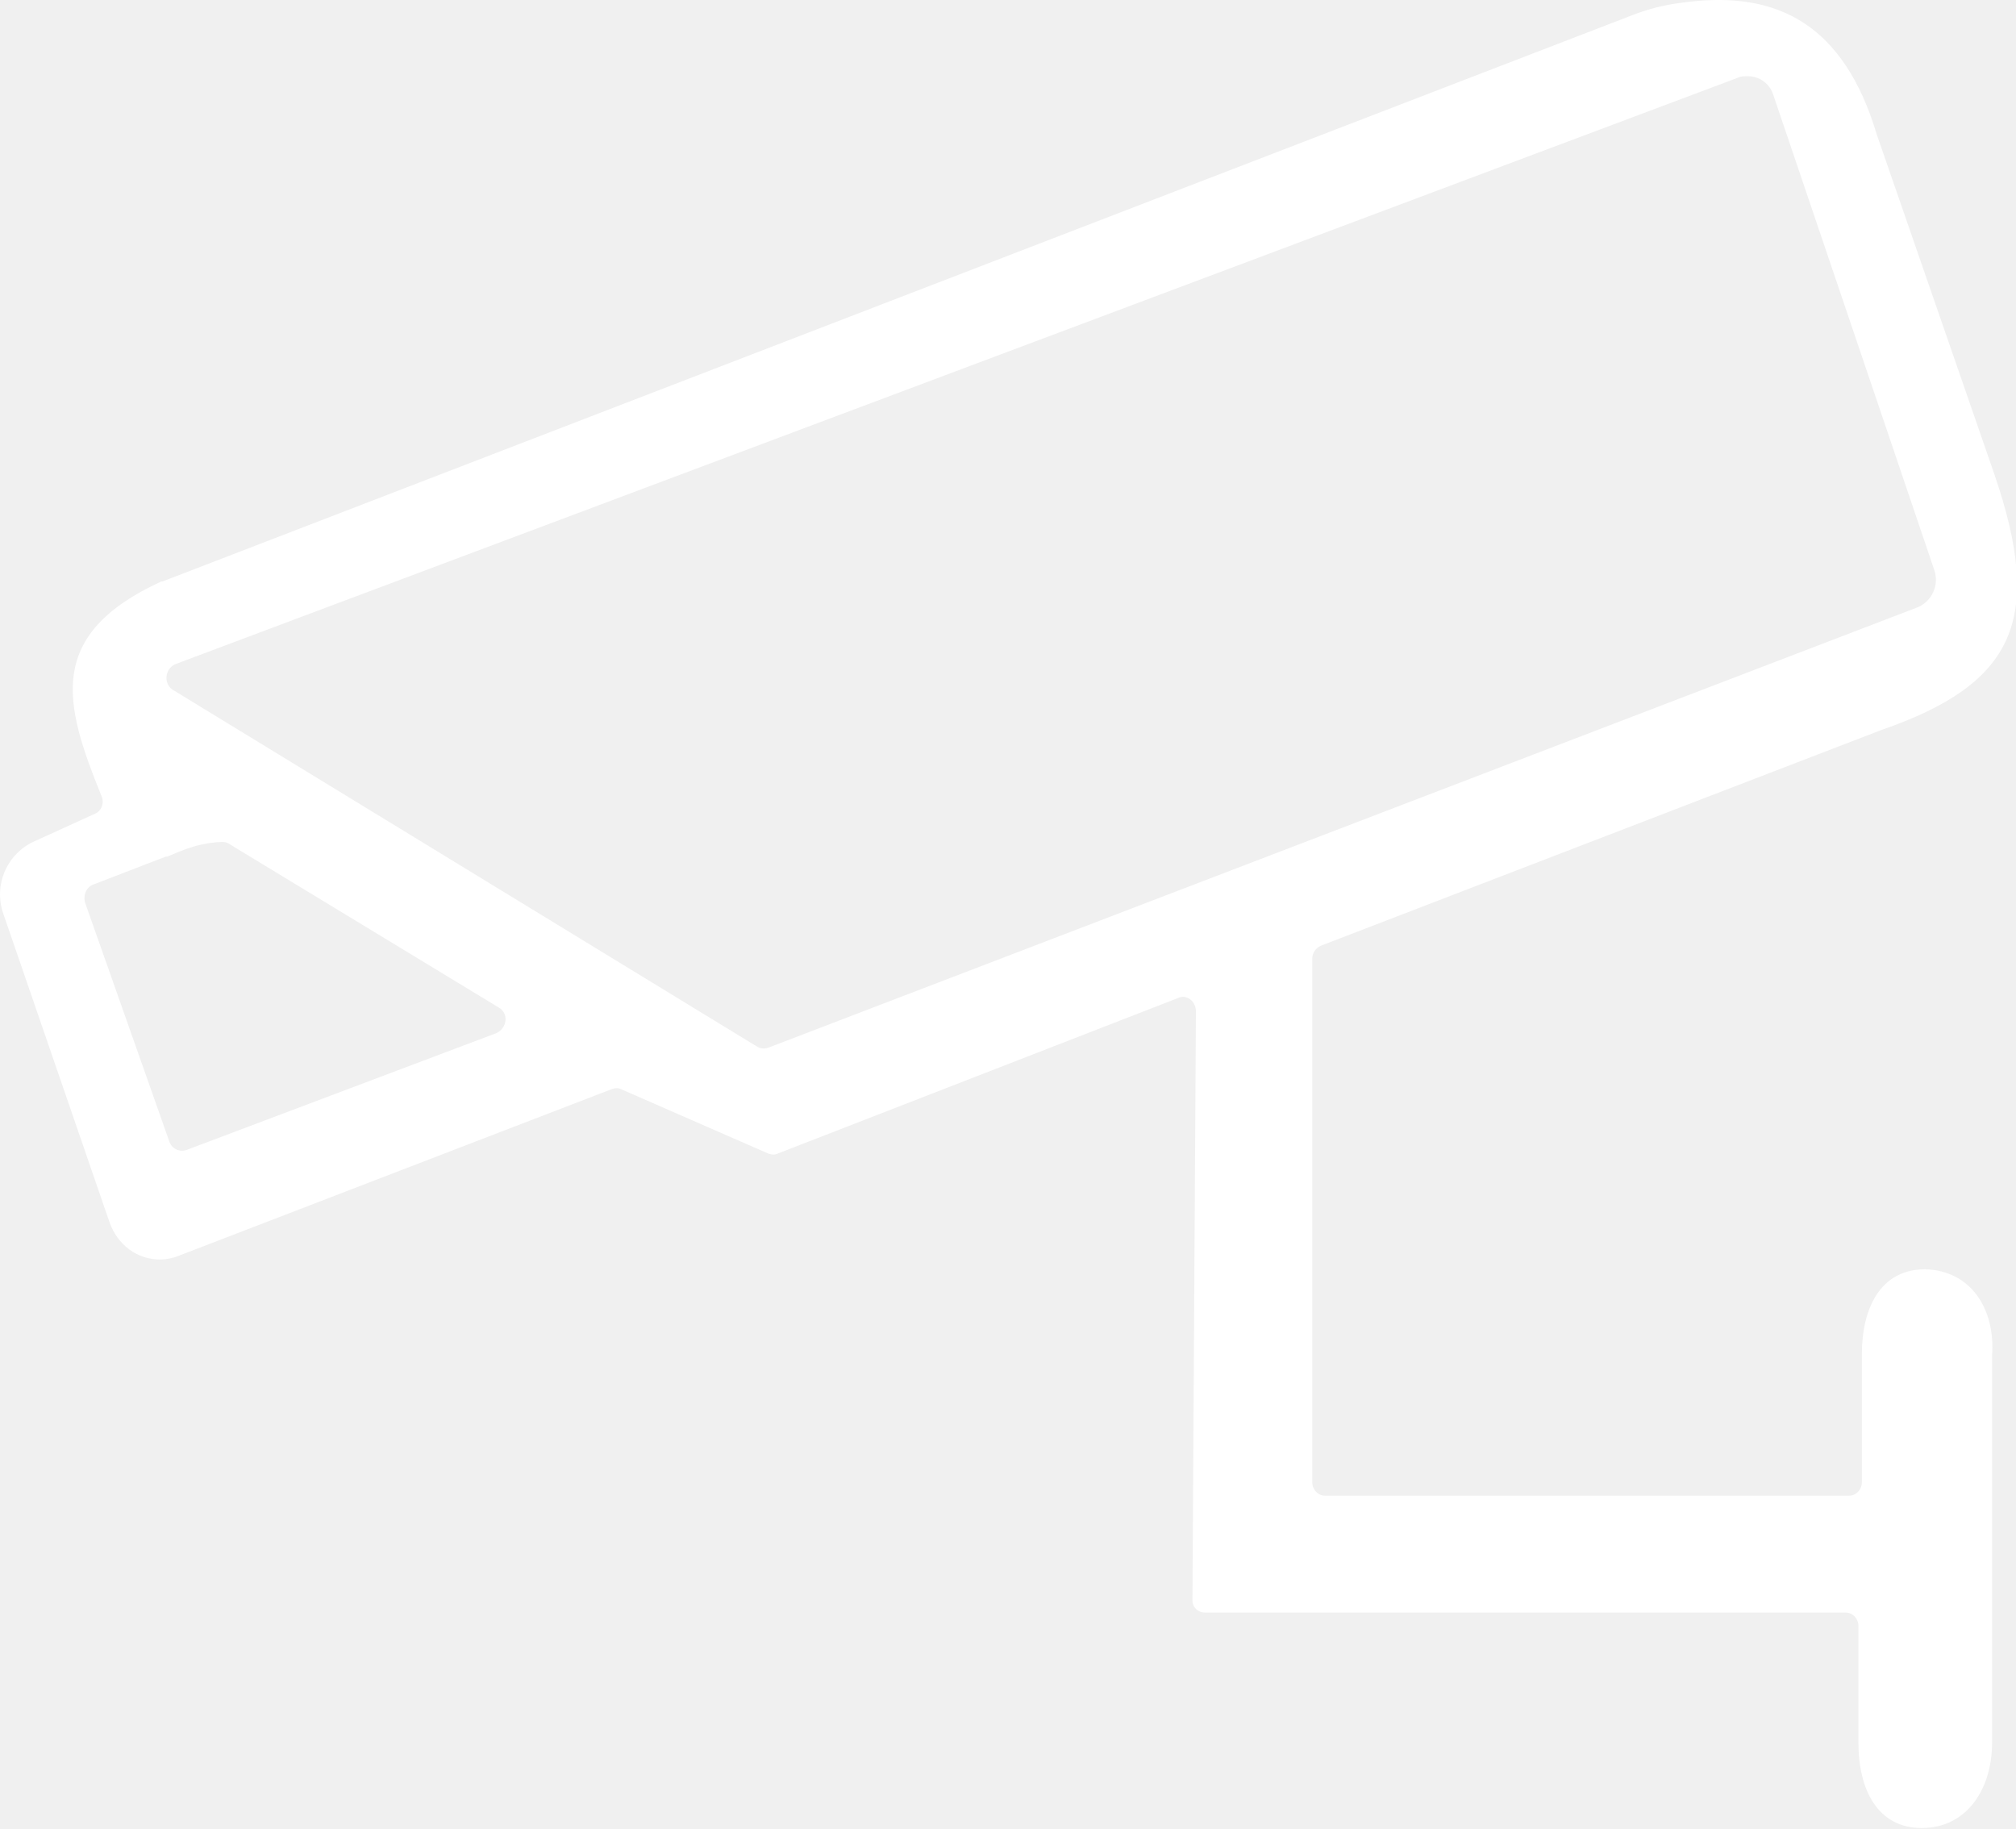
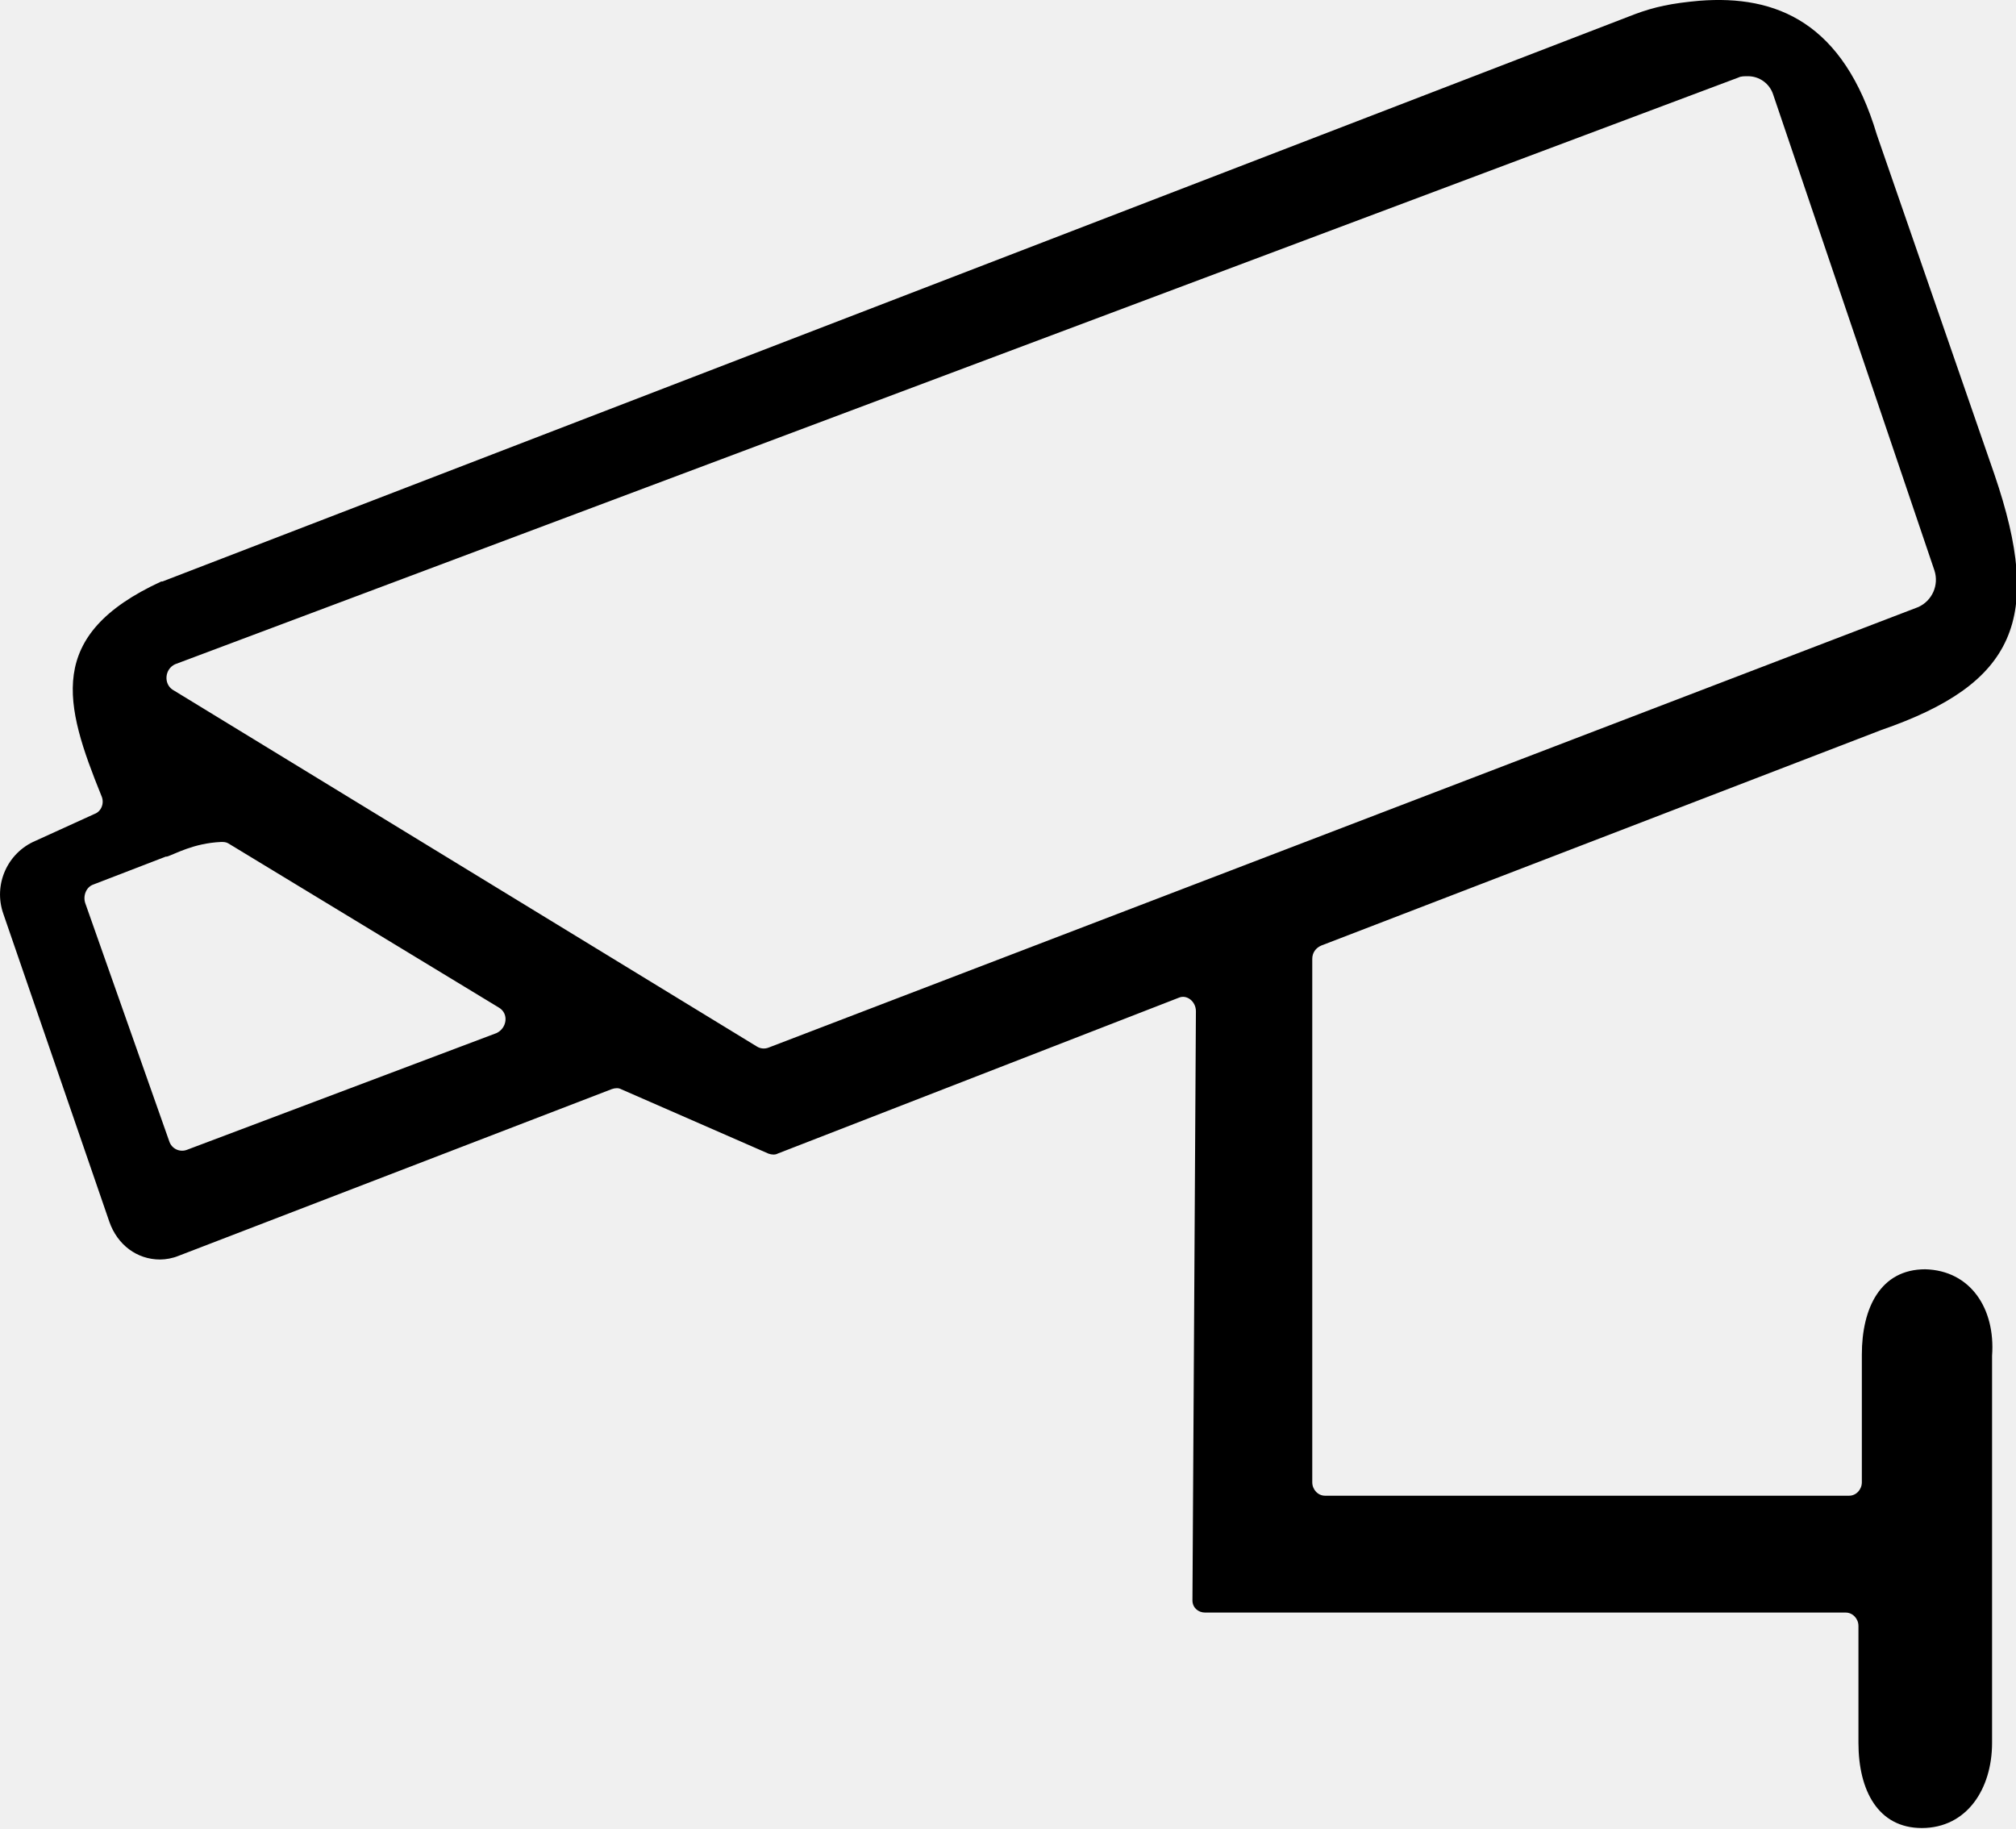
<svg xmlns="http://www.w3.org/2000/svg" t="1557914306459" class="icon" style="" viewBox="0 0 1129 1024" version="1.1" p-id="3853" width="220.508" height="200">
  <defs>
    <style type="text/css" />
  </defs>
-   <path d="M1078.181 710.789c-25.168 0-35.511 21.815-35.511 47.725v71.552c0 4.095-3.212 7.519-7.06 7.519h-293.62c-3.883 0-7.095-3.424-7.095-7.519v-293.125c0-3.389 1.941-6.142 5.154-7.483l313.599-120.688c74.835-25.874 91.002-62.021 63.256-143.139l-65.833-190.193C1032.363 12.711 994.946-2.962 951.704 0.426c-15.496 1.377-25.168 3.424-36.146 7.519l-824.627 317.694h-0.635c-65.198 30.004-54.22 68.834-33.534 119.947 1.906 4.095 0 8.86-3.883 10.237l-32.934 15.002a32.652 32.652 0 0 0-18.073 40.912l59.373 172.472c4.518 12.92 15.496 21.109 28.381 21.109 3.248 0 7.095-0.706 10.343-2.047l242.612-93.367c1.941-0.706 3.883-0.706 5.154 0l82.6 36.111c1.941 0.706 3.883 0.706 5.154 0l224.574-87.26c4.518-2.047 9.672 2.047 9.672 7.519l-1.941 329.942c0 4.059 3.212 6.813 7.095 6.813h358.747c3.883 0 7.13 3.389 7.13 7.483v65.445c0 26.58 10.943 47.725 35.476 47.725 25.168 0 39.359-21.815 39.359-47.725v-216.773c1.941-26.58-12.249-47.725-37.417-48.395zM94.814 639.202L47.689 505.595c-1.271-4.095 0.635-8.86 4.518-10.237l40.665-15.673h0.635c4.518-1.377 14.826-7.519 30.357-8.189 1.271 0 2.542 0 3.848 0.706l151.646 92.025c5.789 3.389 4.518 11.578-1.306 14.296l-173.567 65.445a7.554 7.554 0 0 1-9.672-4.765z m1.906-252.919c-5.154-3.389-4.518-11.578 1.306-14.296l875.599-328.601c1.306-0.706 3.248-0.706 5.189-0.706a14.826 14.826 0 0 1 14.19 10.237l90.331 266.58a16.767 16.767 0 0 1-9.037 20.438L430.333 586.677a7.272 7.272 0 0 1-6.46-0.635L96.755 386.283z" p-id="3854" fill="#ffffff" />
+   <path d="M1078.181 710.789c-25.168 0-35.511 21.815-35.511 47.725v71.552c0 4.095-3.212 7.519-7.06 7.519h-293.62c-3.883 0-7.095-3.424-7.095-7.519v-293.125c0-3.389 1.941-6.142 5.154-7.483l313.599-120.688c74.835-25.874 91.002-62.021 63.256-143.139l-65.833-190.193C1032.363 12.711 994.946-2.962 951.704 0.426c-15.496 1.377-25.168 3.424-36.146 7.519l-824.627 317.694h-0.635c-65.198 30.004-54.22 68.834-33.534 119.947 1.906 4.095 0 8.86-3.883 10.237l-32.934 15.002a32.652 32.652 0 0 0-18.073 40.912l59.373 172.472c4.518 12.92 15.496 21.109 28.381 21.109 3.248 0 7.095-0.706 10.343-2.047l242.612-93.367c1.941-0.706 3.883-0.706 5.154 0l82.6 36.111c1.941 0.706 3.883 0.706 5.154 0l224.574-87.26c4.518-2.047 9.672 2.047 9.672 7.519l-1.941 329.942c0 4.059 3.212 6.813 7.095 6.813h358.747c3.883 0 7.13 3.389 7.13 7.483v65.445c0 26.58 10.943 47.725 35.476 47.725 25.168 0 39.359-21.815 39.359-47.725v-216.773c1.941-26.58-12.249-47.725-37.417-48.395zM94.814 639.202L47.689 505.595c-1.271-4.095 0.635-8.86 4.518-10.237l40.665-15.673h0.635c4.518-1.377 14.826-7.519 30.357-8.189 1.271 0 2.542 0 3.848 0.706l151.646 92.025c5.789 3.389 4.518 11.578-1.306 14.296l-173.567 65.445a7.554 7.554 0 0 1-9.672-4.765z m1.906-252.919c-5.154-3.389-4.518-11.578 1.306-14.296l875.599-328.601c1.306-0.706 3.248-0.706 5.189-0.706a14.826 14.826 0 0 1 14.19 10.237l90.331 266.58a16.767 16.767 0 0 1-9.037 20.438L430.333 586.677a7.272 7.272 0 0 1-6.46-0.635L96.755 386.283z" p-id="3854" fill="" />
</svg>
